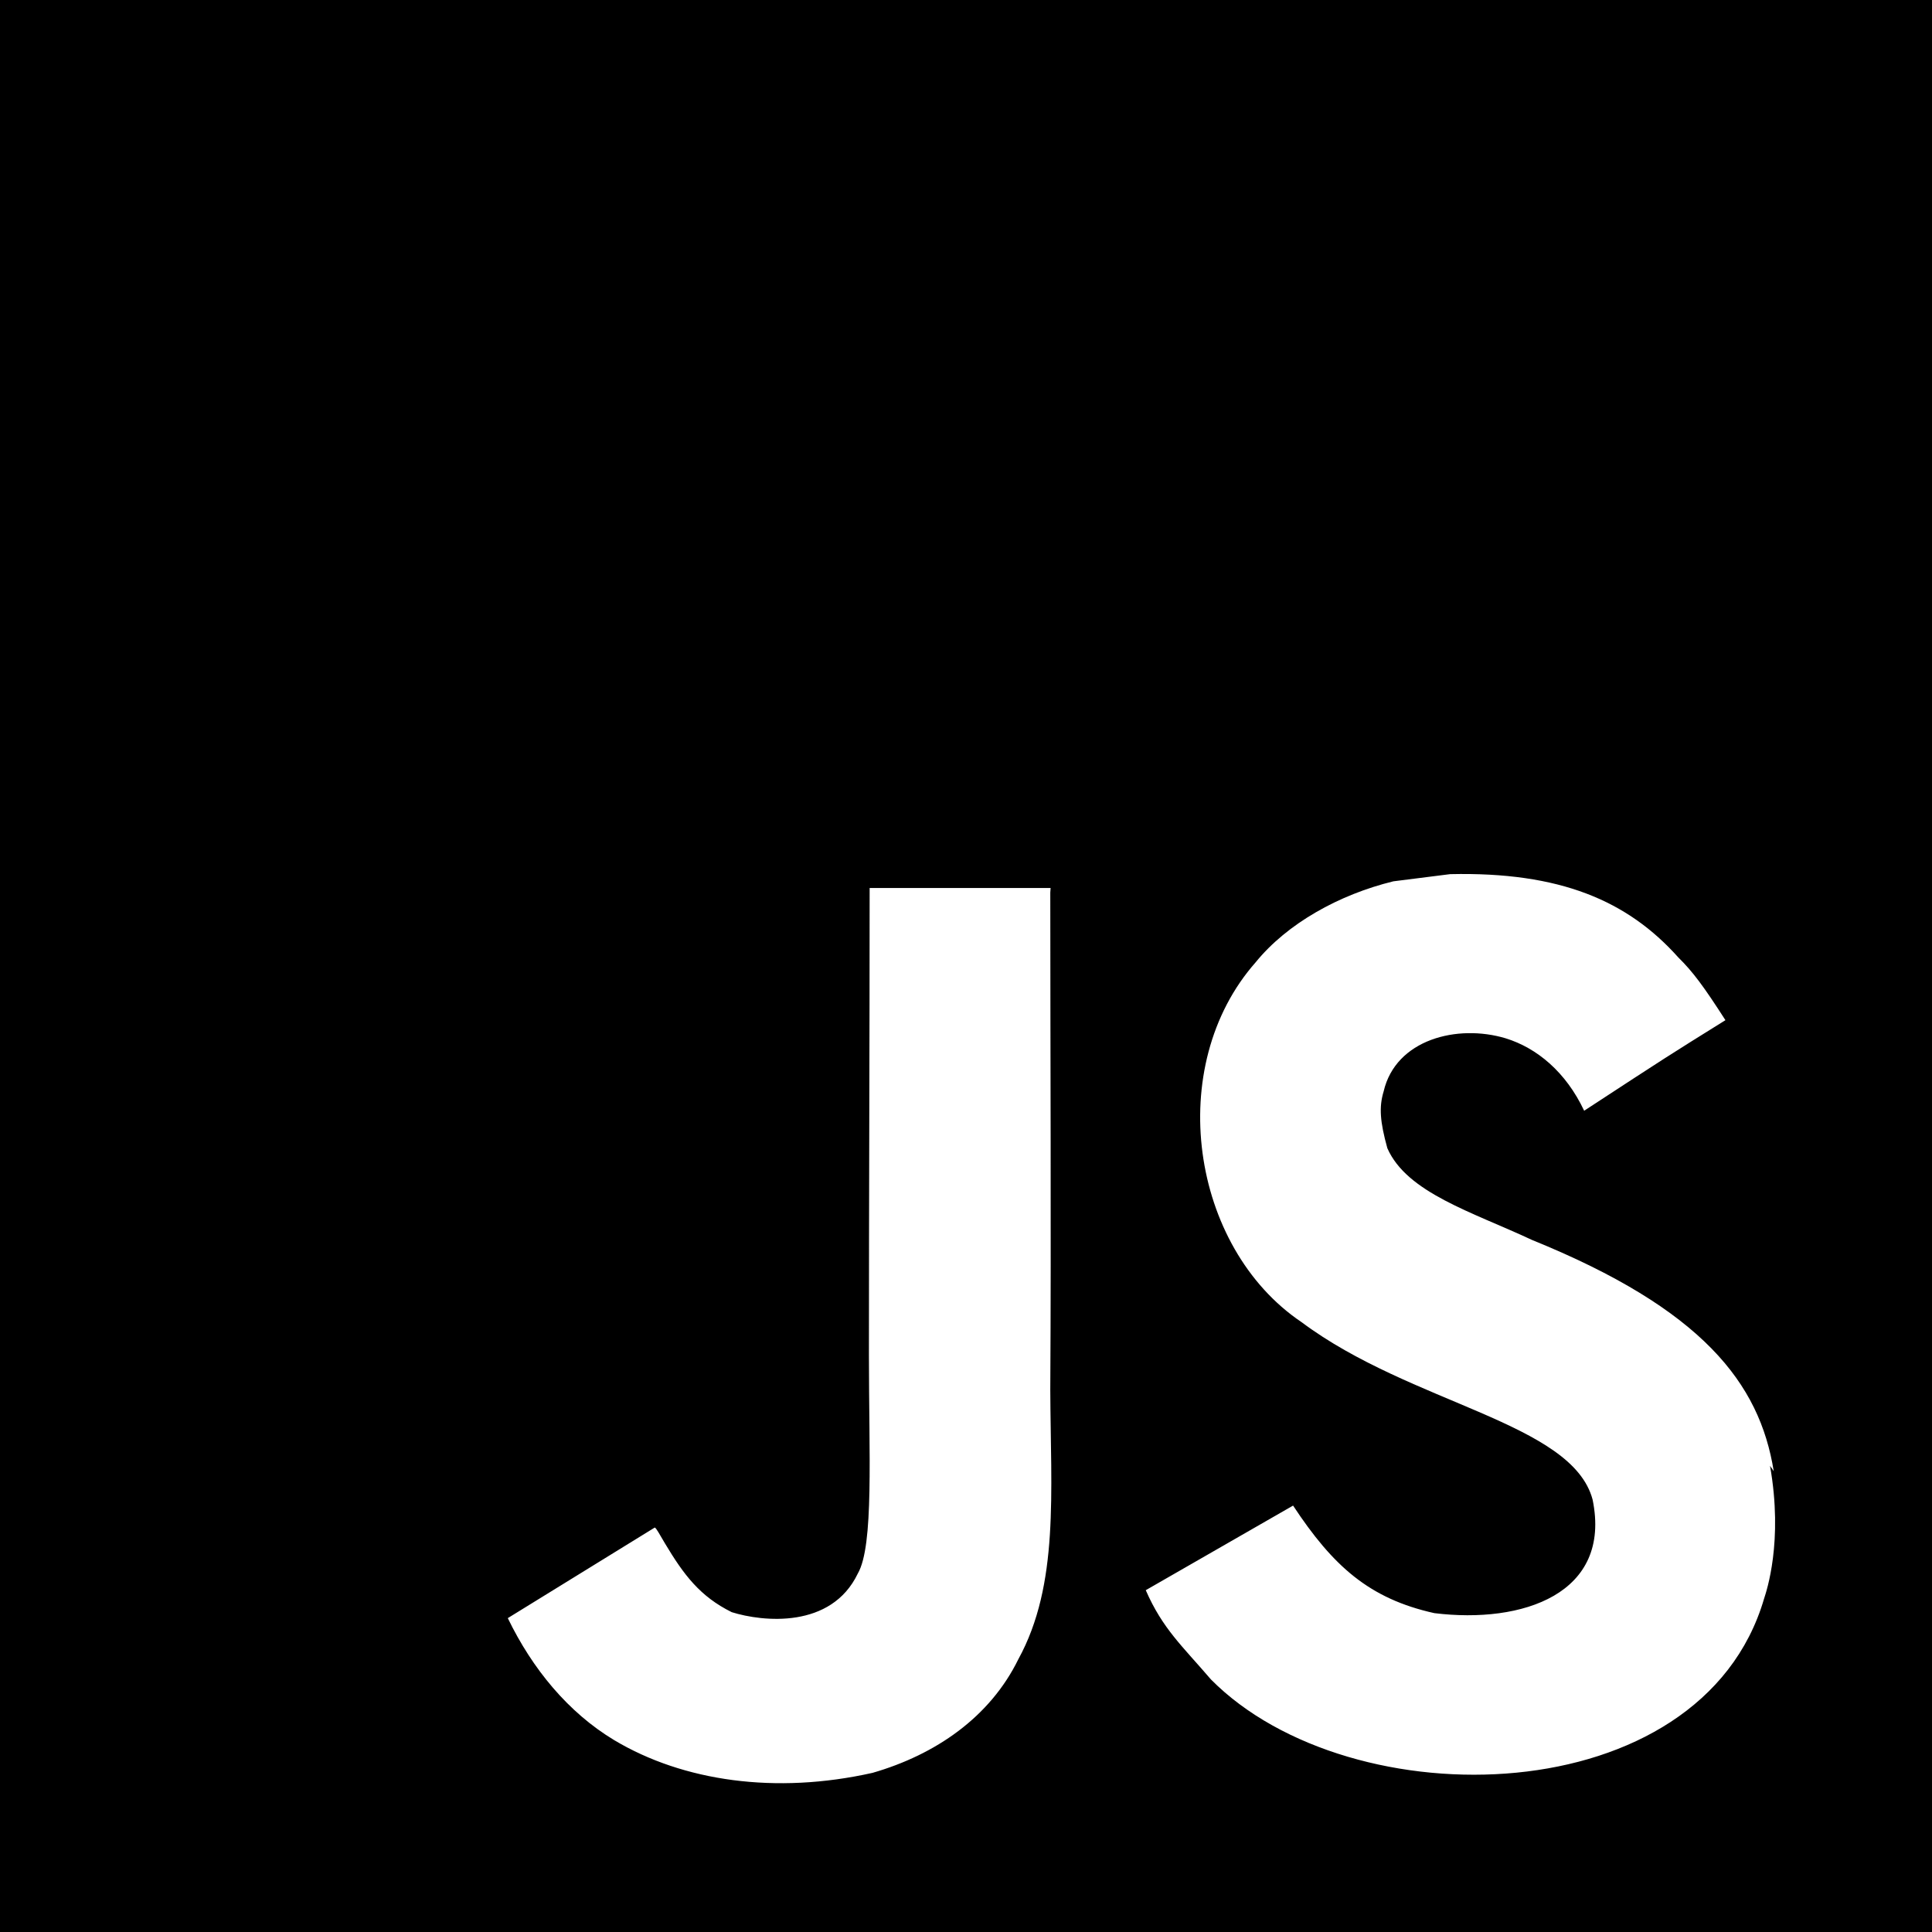
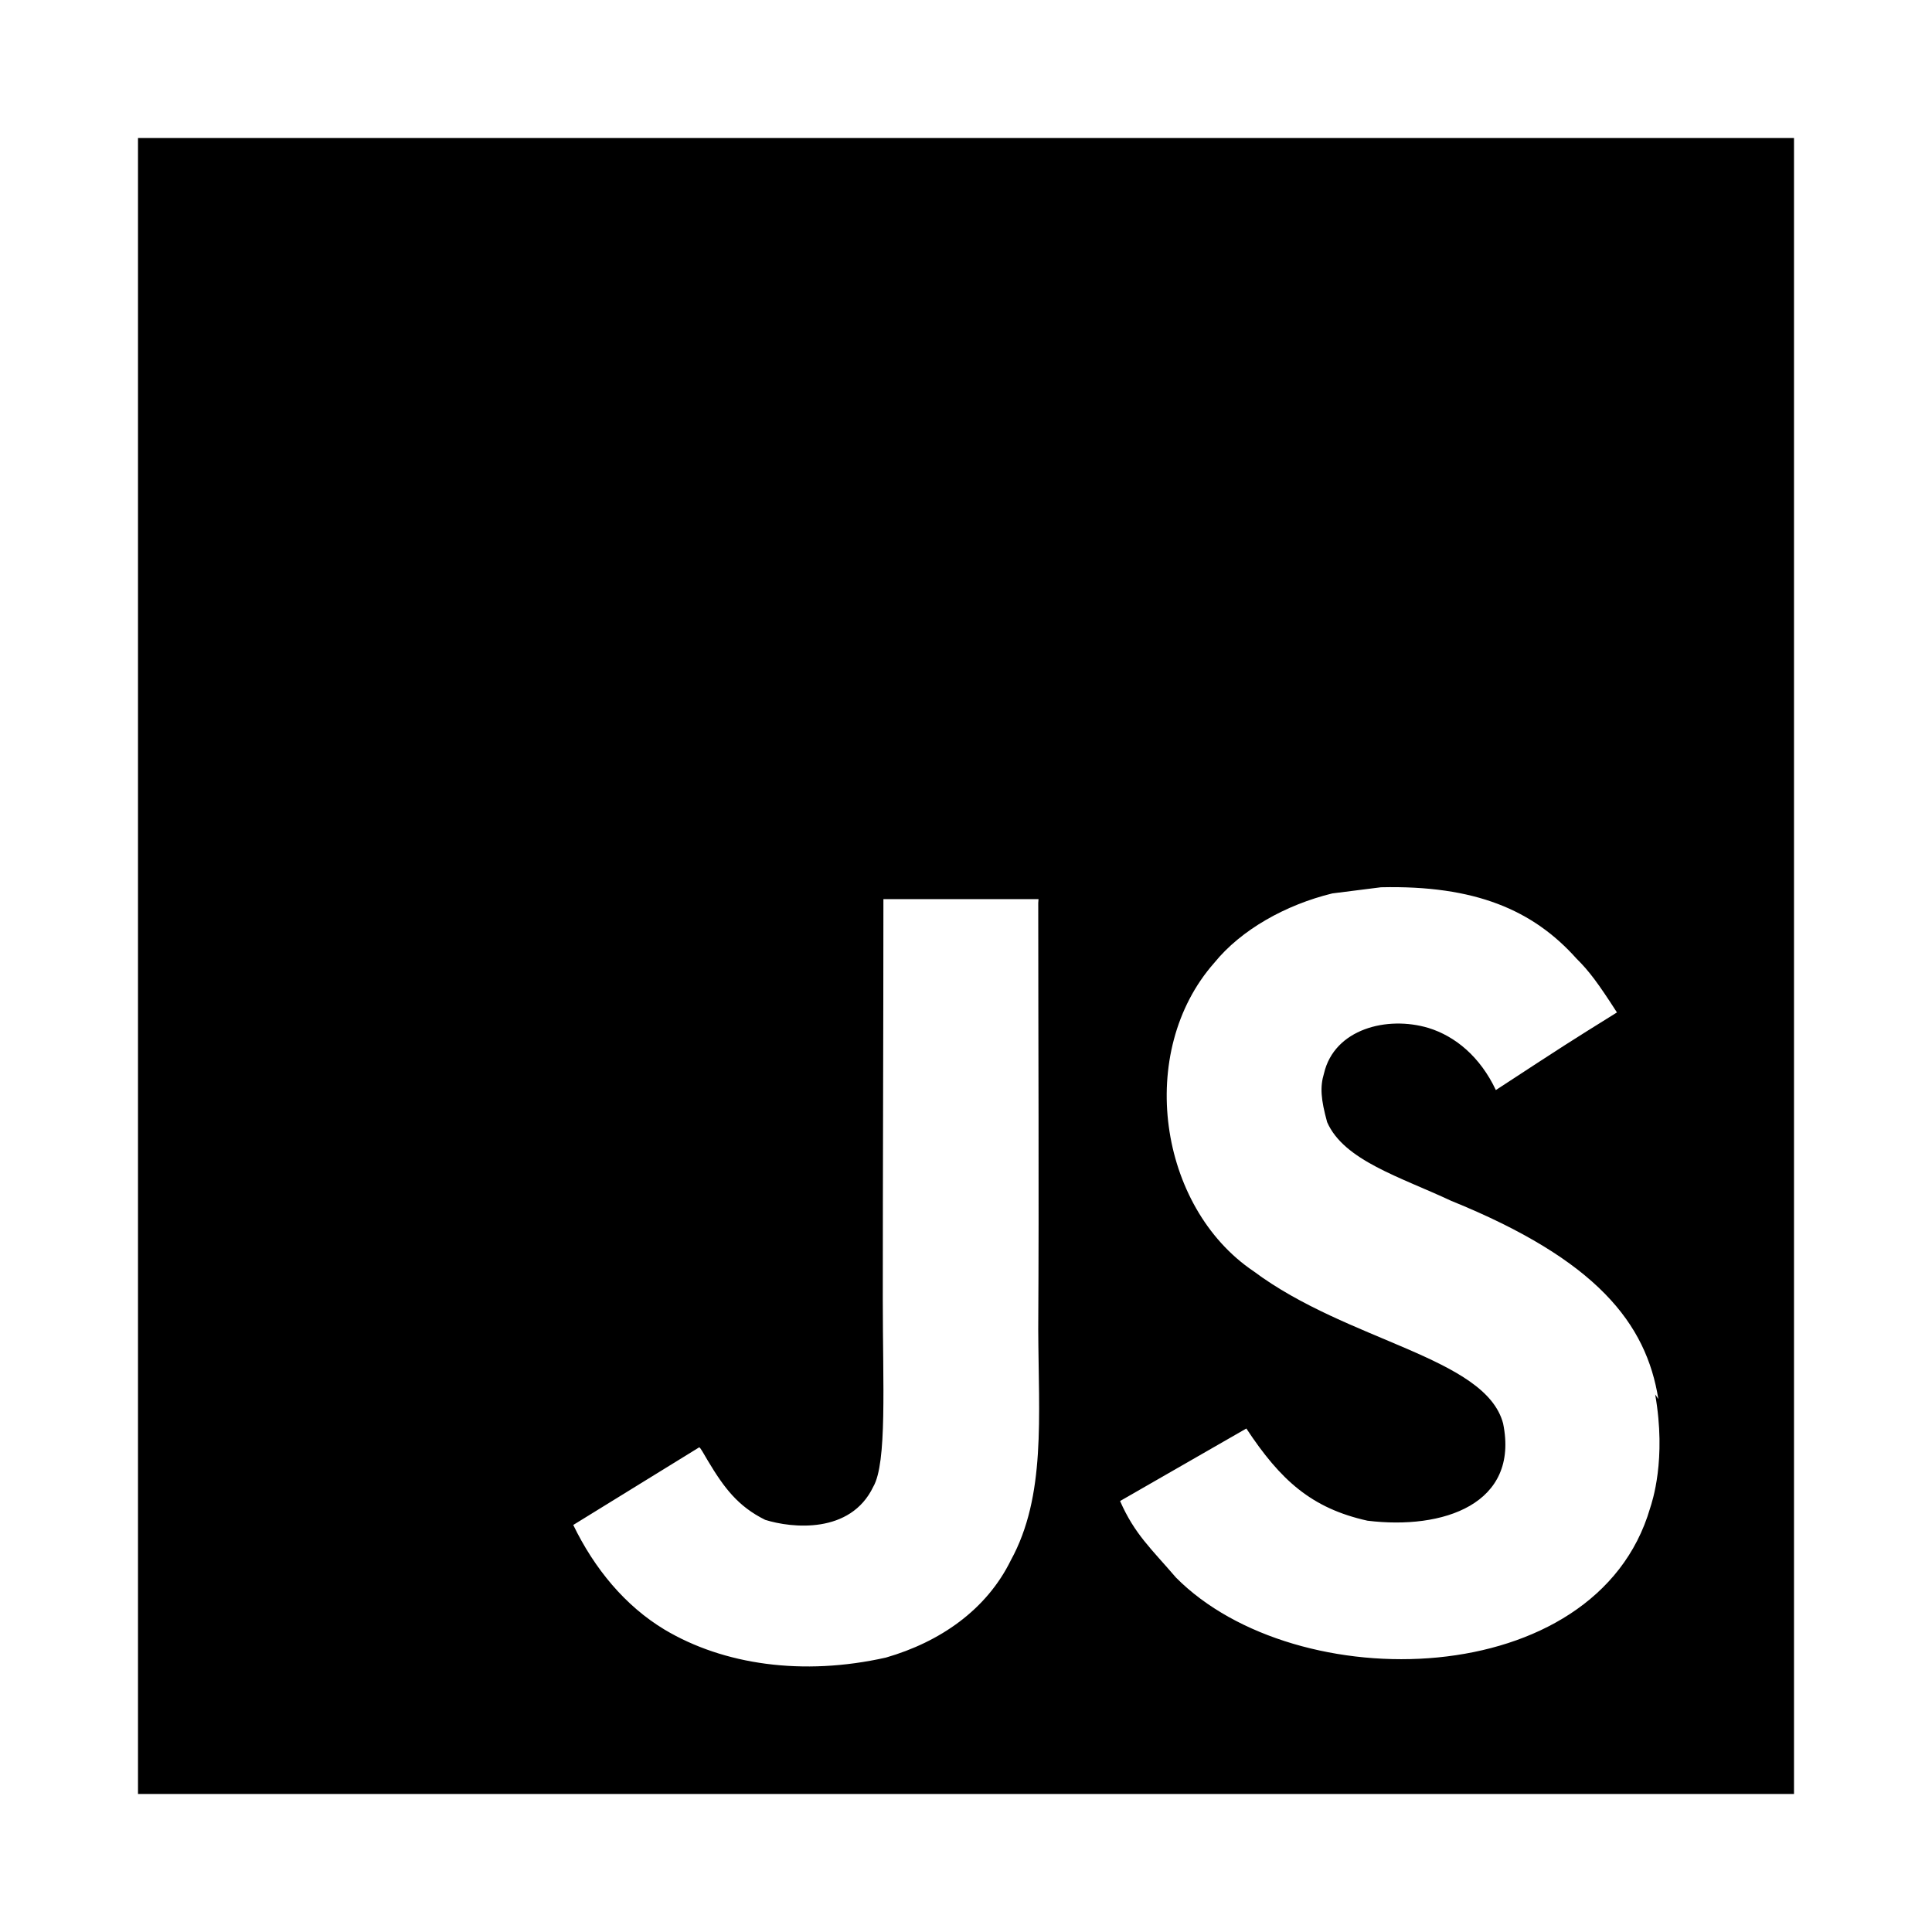
- <svg xmlns="http://www.w3.org/2000/svg" role="img" viewBox="0 0 24 24">
-   <path d="M0 0h24v24H0V0zm22.034 18.276c-.175-1.095-.888-2.015-3.003-2.873-.736-.345-1.554-.585-1.797-1.14-.091-.33-.105-.51-.046-.705.15-.646.915-.84 1.515-.66.39.12.75.42.976.9 1.034-.676 1.034-.676 1.755-1.125-.27-.42-.404-.601-.586-.78-.63-.705-1.469-1.065-2.834-1.034l-.705.089c-.676.165-1.32.525-1.71 1.005-1.14 1.291-.811 3.541.569 4.471 1.365 1.02 3.361 1.244 3.616 2.205.24 1.17-.87 1.545-1.966 1.41-.811-.18-1.26-.586-1.755-1.336l-1.83 1.051c.21.48.45.689.81 1.109 1.74 1.756 6.09 1.666 6.871-1.004.029-.09.24-.705.074-1.65l.046.067zm-8.983-7.245h-2.248c0 1.938-.009 3.864-.009 5.805 0 1.232.063 2.363-.138 2.711-.33.689-1.18.601-1.566.48-.396-.196-.597-.466-.83-.855-.063-.105-.11-.196-.127-.196l-1.825 1.125c.305.63.75 1.172 1.324 1.517.855.51 2.004.675 3.207.405.783-.226 1.458-.691 1.811-1.411.51-.93.402-2.07.397-3.346.012-2.054 0-4.109 0-6.179l.004-.056z" />
+ <svg xmlns="http://www.w3.org/2000/svg" width="28" height="28" fill="none">
+   <path d="M2 2h24v24H2V2Zm22.034 18.276c-.175-1.095-.888-2.015-3.003-2.873-.736-.345-1.554-.585-1.797-1.14-.091-.33-.105-.51-.046-.705.15-.646.915-.84 1.515-.66.39.12.75.42.976.9 1.034-.676 1.034-.676 1.755-1.125-.27-.42-.404-.601-.586-.78-.63-.705-1.469-1.065-2.834-1.034l-.705.089c-.676.165-1.32.525-1.71 1.005-1.14 1.291-.811 3.541.569 4.471 1.365 1.02 3.361 1.244 3.616 2.205.24 1.17-.87 1.545-1.966 1.41-.811-.18-1.26-.586-1.755-1.336l-1.83 1.051c.21.48.45.689.81 1.109 1.74 1.756 6.09 1.666 6.871-1.004.029-.09.24-.705.074-1.65l.046.067Zm-8.983-7.245h-2.248c0 1.938-.009 3.864-.009 5.805 0 1.232.063 2.363-.138 2.711-.33.689-1.18.601-1.566.48-.396-.196-.597-.466-.83-.855-.063-.105-.11-.196-.127-.196l-1.825 1.125c.305.63.75 1.172 1.324 1.517.855.51 2.004.675 3.207.405.783-.226 1.458-.691 1.811-1.411.51-.93.402-2.07.397-3.346.012-2.054 0-4.109 0-6.179l.004-.056Z" fill="#000" />
</svg>
